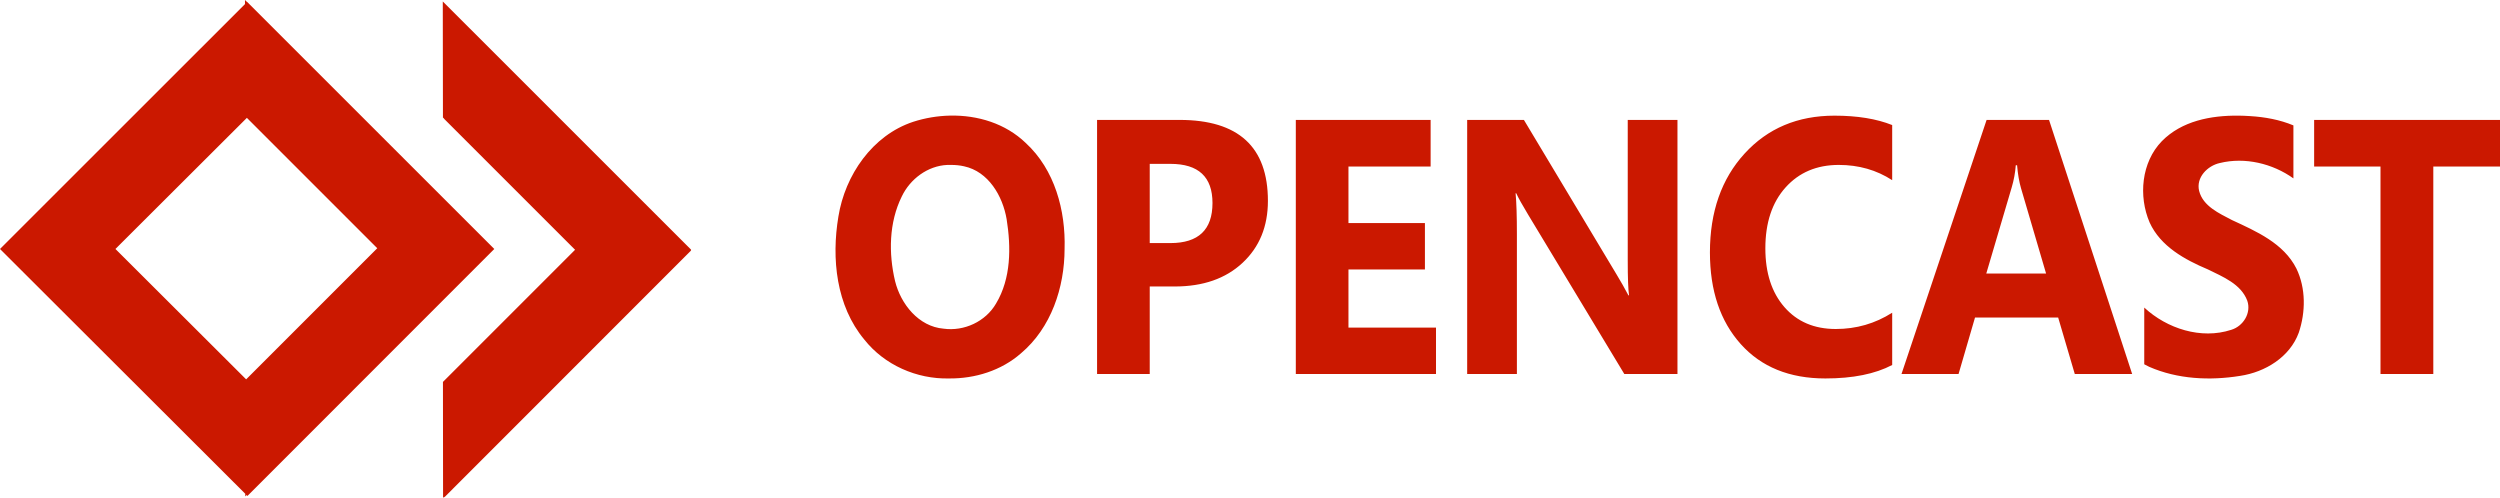
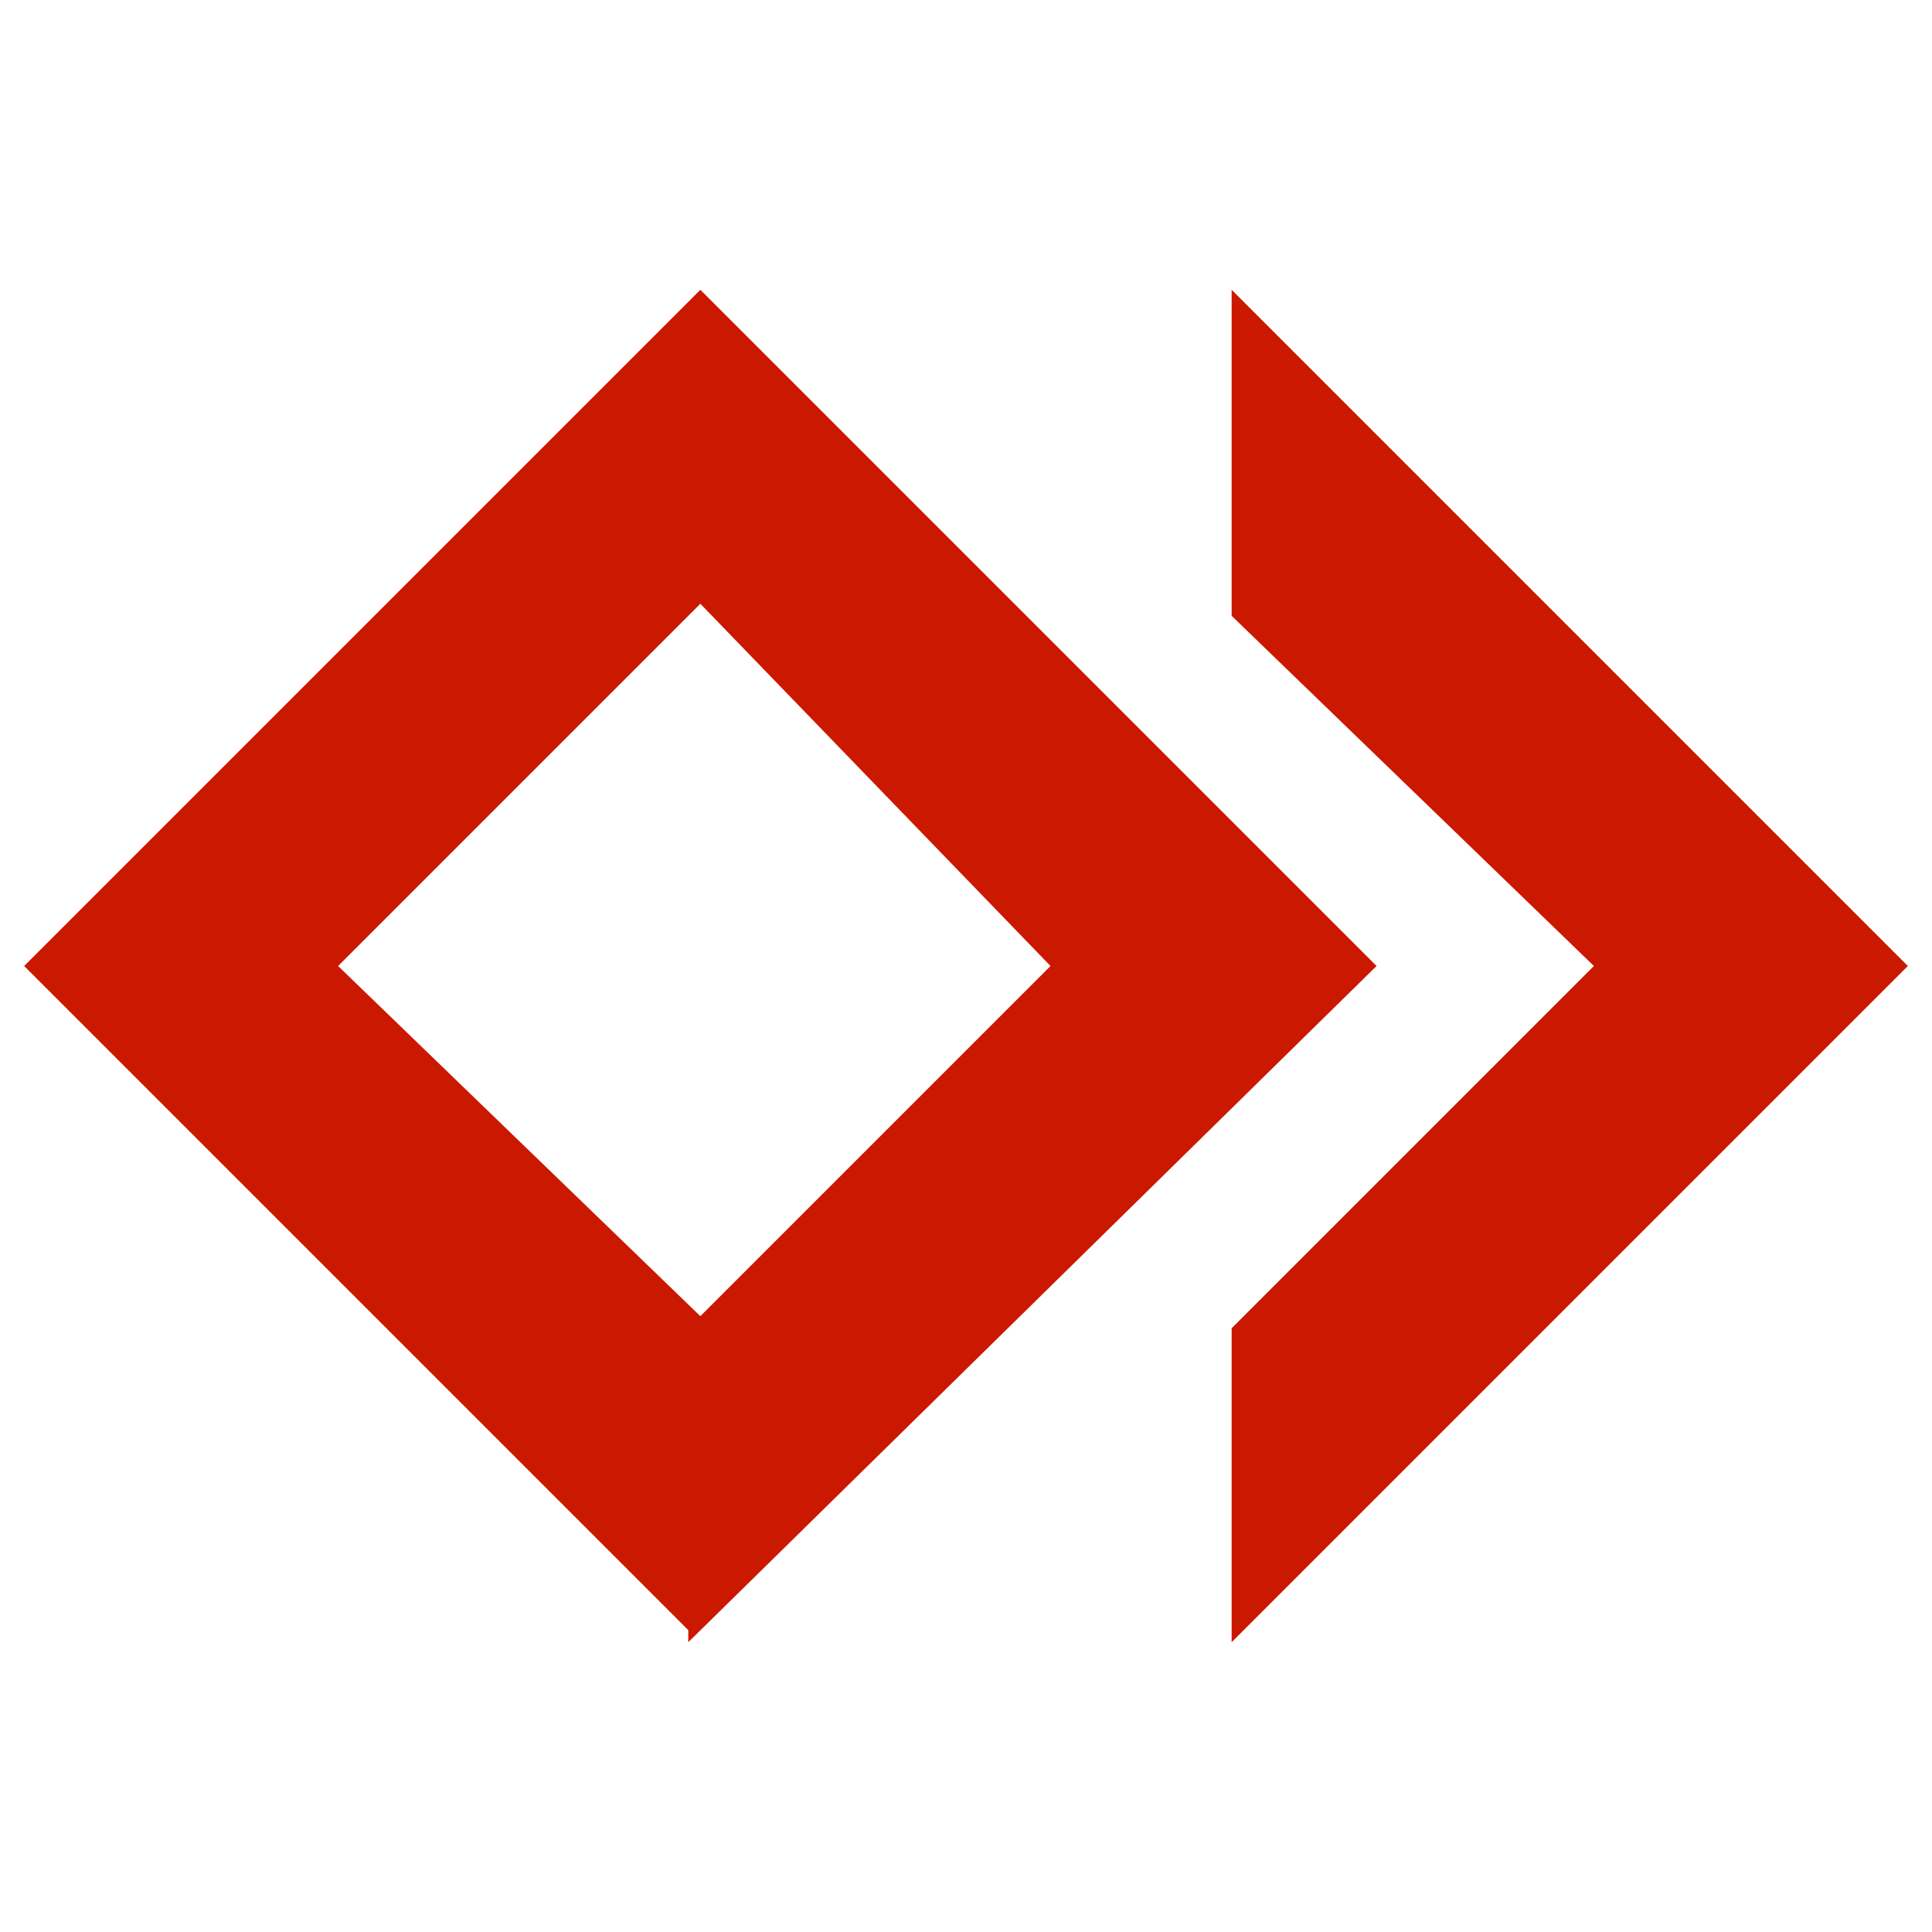
- <svg xmlns="http://www.w3.org/2000/svg" version="1.1" id="Ebene_1" x="0px" y="0px" width="112.889mm" height="22.482mm" viewBox="0 0 400 79.661" enable-background="new 0 0 717.17 540" xml:space="preserve">
-   <defs id="defs49" />
-   <g id="g3" style="fill:#cb1800;fill-opacity:1" transform="matrix(1.124111,0,0,1.124111,-207.2525,-289.7121)">
-     <g id="g5" style="fill:#cb1800;fill-opacity:1">
-       <path style="fill:#cb1800;fill-opacity:1" d="m 219.239,257.725 0.001,0.583 -34.87,34.856 34.908,34.843 0,0.375 0.188,-0.187 0.121,0.121 35.138,-35.151 -35.177,-35.164 -0.016,0.016 -0.292,-0.292 z m 28.154,0.208 0.022,16.517 0.173,0.173 0,0.022 18.635,18.633 -18.807,18.807 0.017,16.506 0.171,-0.171 0,0.104 35.138,-35.151 -0.052,-0.052 0.052,-0.052 -35.349,-35.335 z m 72.202,16.247 c -1.788,0.037 -3.573,0.341 -5.249,0.883 -5.812,1.921 -9.7,7.605 -10.644,13.492 -1,5.977 -0.32,12.694 3.687,17.5 2.861,3.626 7.467,5.646 12.06,5.538 3.697,0.038 7.44,-1.119 10.243,-3.581 4.295,-3.624 6.197,-9.363 6.205,-14.856 0.166,-5.466 -1.399,-11.287 -5.534,-15.086 -2.876,-2.769 -6.834,-3.973 -10.768,-3.89 z m 183.394,0.007 c -3.933,-0.044 -8.083,0.751 -10.913,3.634 -2.914,3.002 -3.348,7.823 -1.739,11.57 1.545,3.404 5.012,5.296 8.301,6.684 2.125,1.049 4.702,2.069 5.599,4.452 0.601,1.744 -0.576,3.633 -2.286,4.145 -4.286,1.402 -9.146,-0.171 -12.379,-3.168 l 0,8.071 c 0.23,0.128 0.464,0.248 0.702,0.36 4.036,1.768 8.638,1.99 12.947,1.291 3.551,-0.53 7.068,-2.661 8.346,-6.151 0.982,-2.922 1.023,-6.306 -0.336,-9.121 -1.811,-3.599 -5.705,-5.3 -9.171,-6.904 -1.816,-0.957 -4.117,-1.966 -4.676,-4.145 -0.469,-1.916 1.185,-3.593 2.953,-3.977 3.57,-0.874 7.501,0.068 10.466,2.188 l 0,-7.542 c -1.947,-0.812 -4.048,-1.193 -6.147,-1.322 -0.549,-0.037 -1.106,-0.06 -1.668,-0.067 z m -57.508,0.001 c -5.244,0 -9.509,1.8 -12.796,5.398 -3.289,3.599 -4.933,8.29 -4.933,14.073 0,5.431 1.463,9.779 4.386,13.041 2.923,3.262 6.937,4.893 12.043,4.893 3.914,0 7.086,-0.64 9.514,-1.917 l 0,-7.442 c -2.428,1.547 -5.105,2.32 -8.029,2.32 -3.062,0 -5.499,-1.038 -7.31,-3.115 -1.809,-2.076 -2.714,-4.864 -2.714,-8.361 0,-3.648 0.958,-6.54 2.877,-8.675 1.919,-2.135 4.44,-3.203 7.566,-3.203 2.846,0 5.382,0.723 7.609,2.17 l 0,-7.845 c -2.228,-0.891 -4.964,-1.337 -8.214,-1.337 z m -225.972,0.312 18.558,18.558 -18.663,18.663 -18.604,-18.558 18.709,-18.663 z m 121.012,0.294 0,36.168 7.496,0 0,-12.46 3.572,0 c 4.023,0 7.235,-1.122 9.641,-3.366 2.406,-2.245 3.608,-5.183 3.608,-8.816 0,-7.684 -4.192,-11.526 -12.576,-11.526 l -11.742,0 z m 28.288,0 0,36.168 19.954,0 0,-6.608 -12.46,0 0,-8.273 10.883,0 0,-6.608 -10.883,0 0,-8.045 11.695,0 0,-6.634 -19.19,0 z m 24.391,0 0,36.169 7.077,0 0,-19.875 c 0,-2.623 -0.062,-4.573 -0.185,-5.851 l 0.091,0 c 0.31,0.672 0.867,1.672 1.671,3.001 l 13.714,22.724 7.564,0 0,-36.168 -7.078,0 0,20.003 c 0,2.472 0.062,4.128 0.186,4.967 l -0.092,0 c -0.511,-0.974 -1.067,-1.959 -1.67,-2.951 l -13.203,-22.019 -8.075,0 z m 73.933,0 -12.114,36.168 8.121,0 2.345,-8.045 11.833,0 2.368,8.045 8.166,0 -11.833,-36.168 -8.886,0 z m 46.62,0 0,6.634 9.445,0 0,29.534 7.517,0 0,-29.534 9.492,0 10e-4,0 0,-6.634 -26.455,0 z m -165.736,6.255 2.947,0 c 3.992,0 5.986,1.859 5.986,5.575 0,3.799 -1.995,5.7 -5.986,5.7 l -2.947,0 0,-11.275 z m -28.802,0.152 c 0.186,-0.008 0.373,-0.008 0.561,0 0.609,-10e-5 1.219,0.059 1.813,0.195 3.481,0.744 5.502,4.245 6.06,7.526 0.639,3.997 0.641,8.431 -1.505,12.004 -1.487,2.573 -4.546,3.984 -7.471,3.581 -3.552,-0.3 -6.093,-3.498 -6.903,-6.767 -0.936,-3.955 -0.876,-8.345 0.951,-12.044 1.192,-2.502 3.701,-4.376 6.493,-4.495 z m 152.071,0.051 0.186,0 c 0.107,1.261 0.293,2.345 0.556,3.253 l 3.572,12.157 -8.514,0 3.618,-12.257 c 0.309,-1.042 0.503,-2.093 0.581,-3.153 z" id="polygon7" />
-     </g>
-     <g id="g9" style="fill:#cb1800;fill-opacity:1" />
-     <g id="g13" style="fill:#cb1800;fill-opacity:1" />
+ <svg xmlns="http://www.w3.org/2000/svg" version="1.1" id="Ebene_1" x="0px" y="0px" viewBox="0 0 16 16" style="enable-background:new 0 0 16 16;" xml:space="preserve">
+   <style type="text/css">
+ 	.st0{fill:none;enable-background:new    ;}
+ 	.st1{fill:#CB1800;}
+ </style>
+   <path class="st0" d="z" />
+   <g>
+     <path class="st1" d="M5.8,2.4L5.8,2.4L5.8,2.4L5.8,2.4L0.2,8l5.5,5.5v0.1l0,0l0,0L11.4,8L5.8,2.4z M5.8,10.9L2.8,8l3-3L8.7,8   L5.8,10.9z" />
+     <polygon class="st1" points="10.2,2.4 10.2,2.4 10.2,5 10.2,5.1 10.2,5.1 13.2,8 10.2,11 10.2,13.6 10.2,13.6 10.2,13.6 15.8,8    15.8,8 15.8,8  " />
  </g>
-   <g id="g35" style="fill:#000000;fill-opacity:1" transform="translate(-184.37,-248.9301)" />
-   <g id="g39" style="fill:#000000;fill-opacity:1" transform="translate(-184.37,-248.9301)" />
-   <g id="g43" style="fill:#000000;fill-opacity:1" transform="translate(-184.37,-248.9301)" />
</svg>
